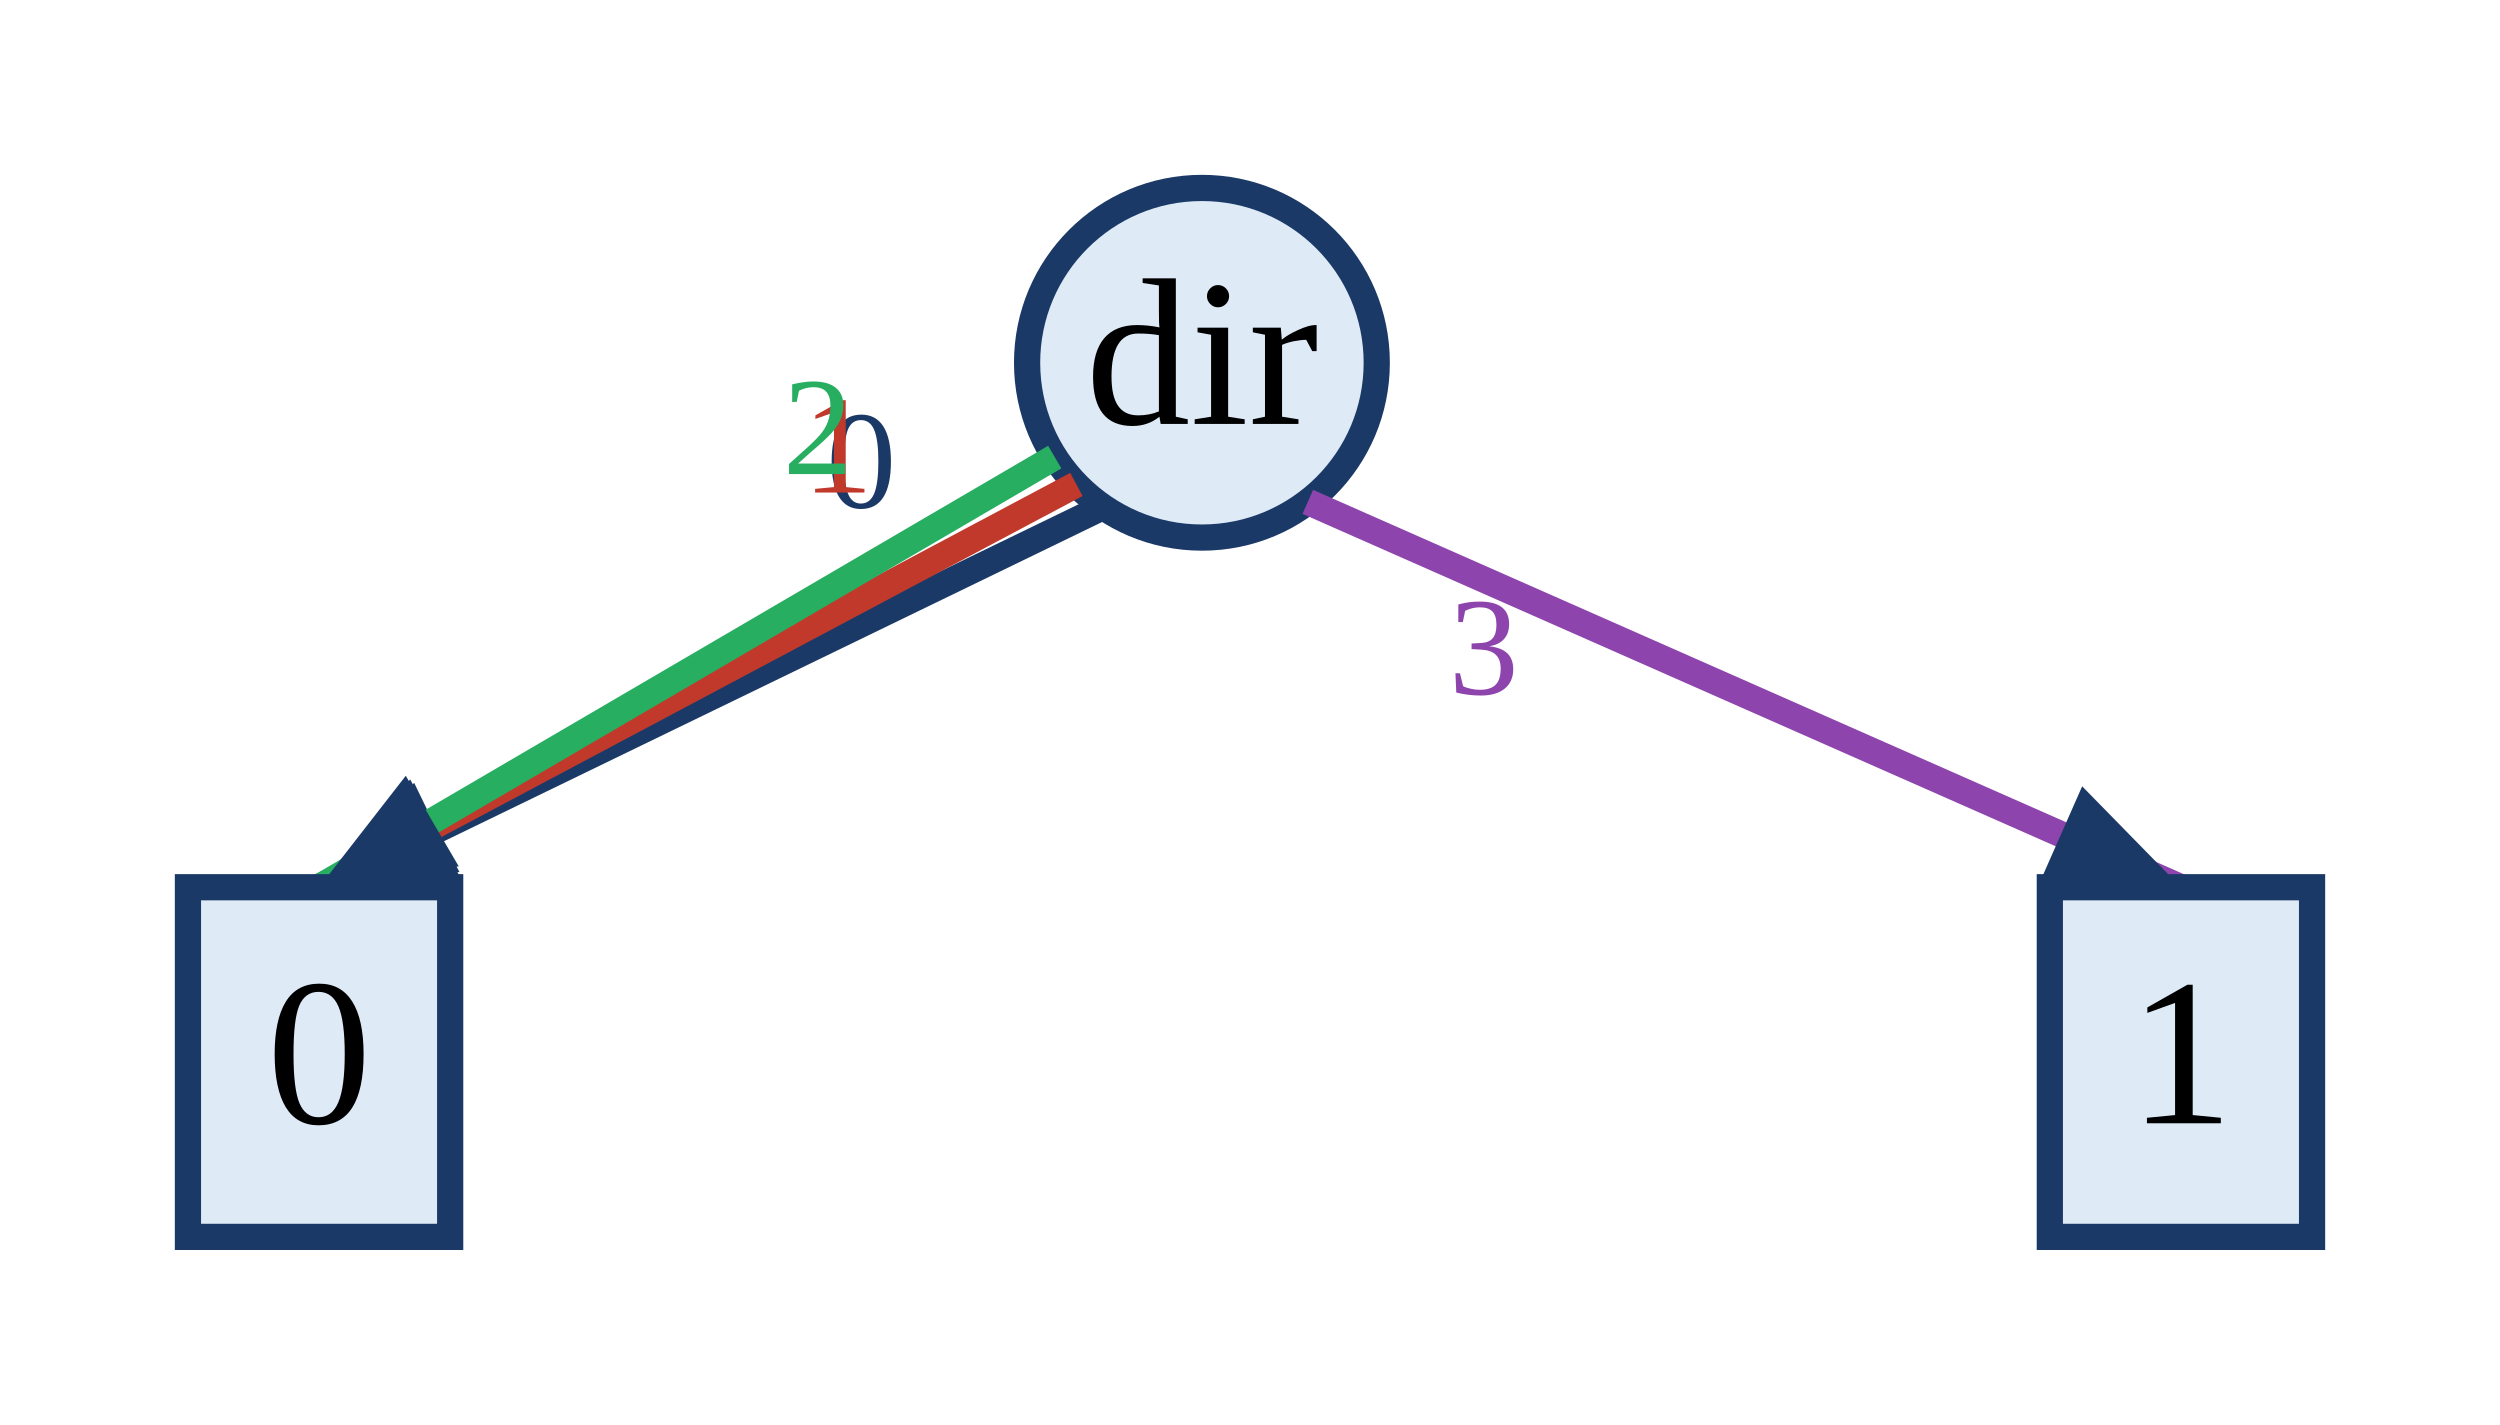
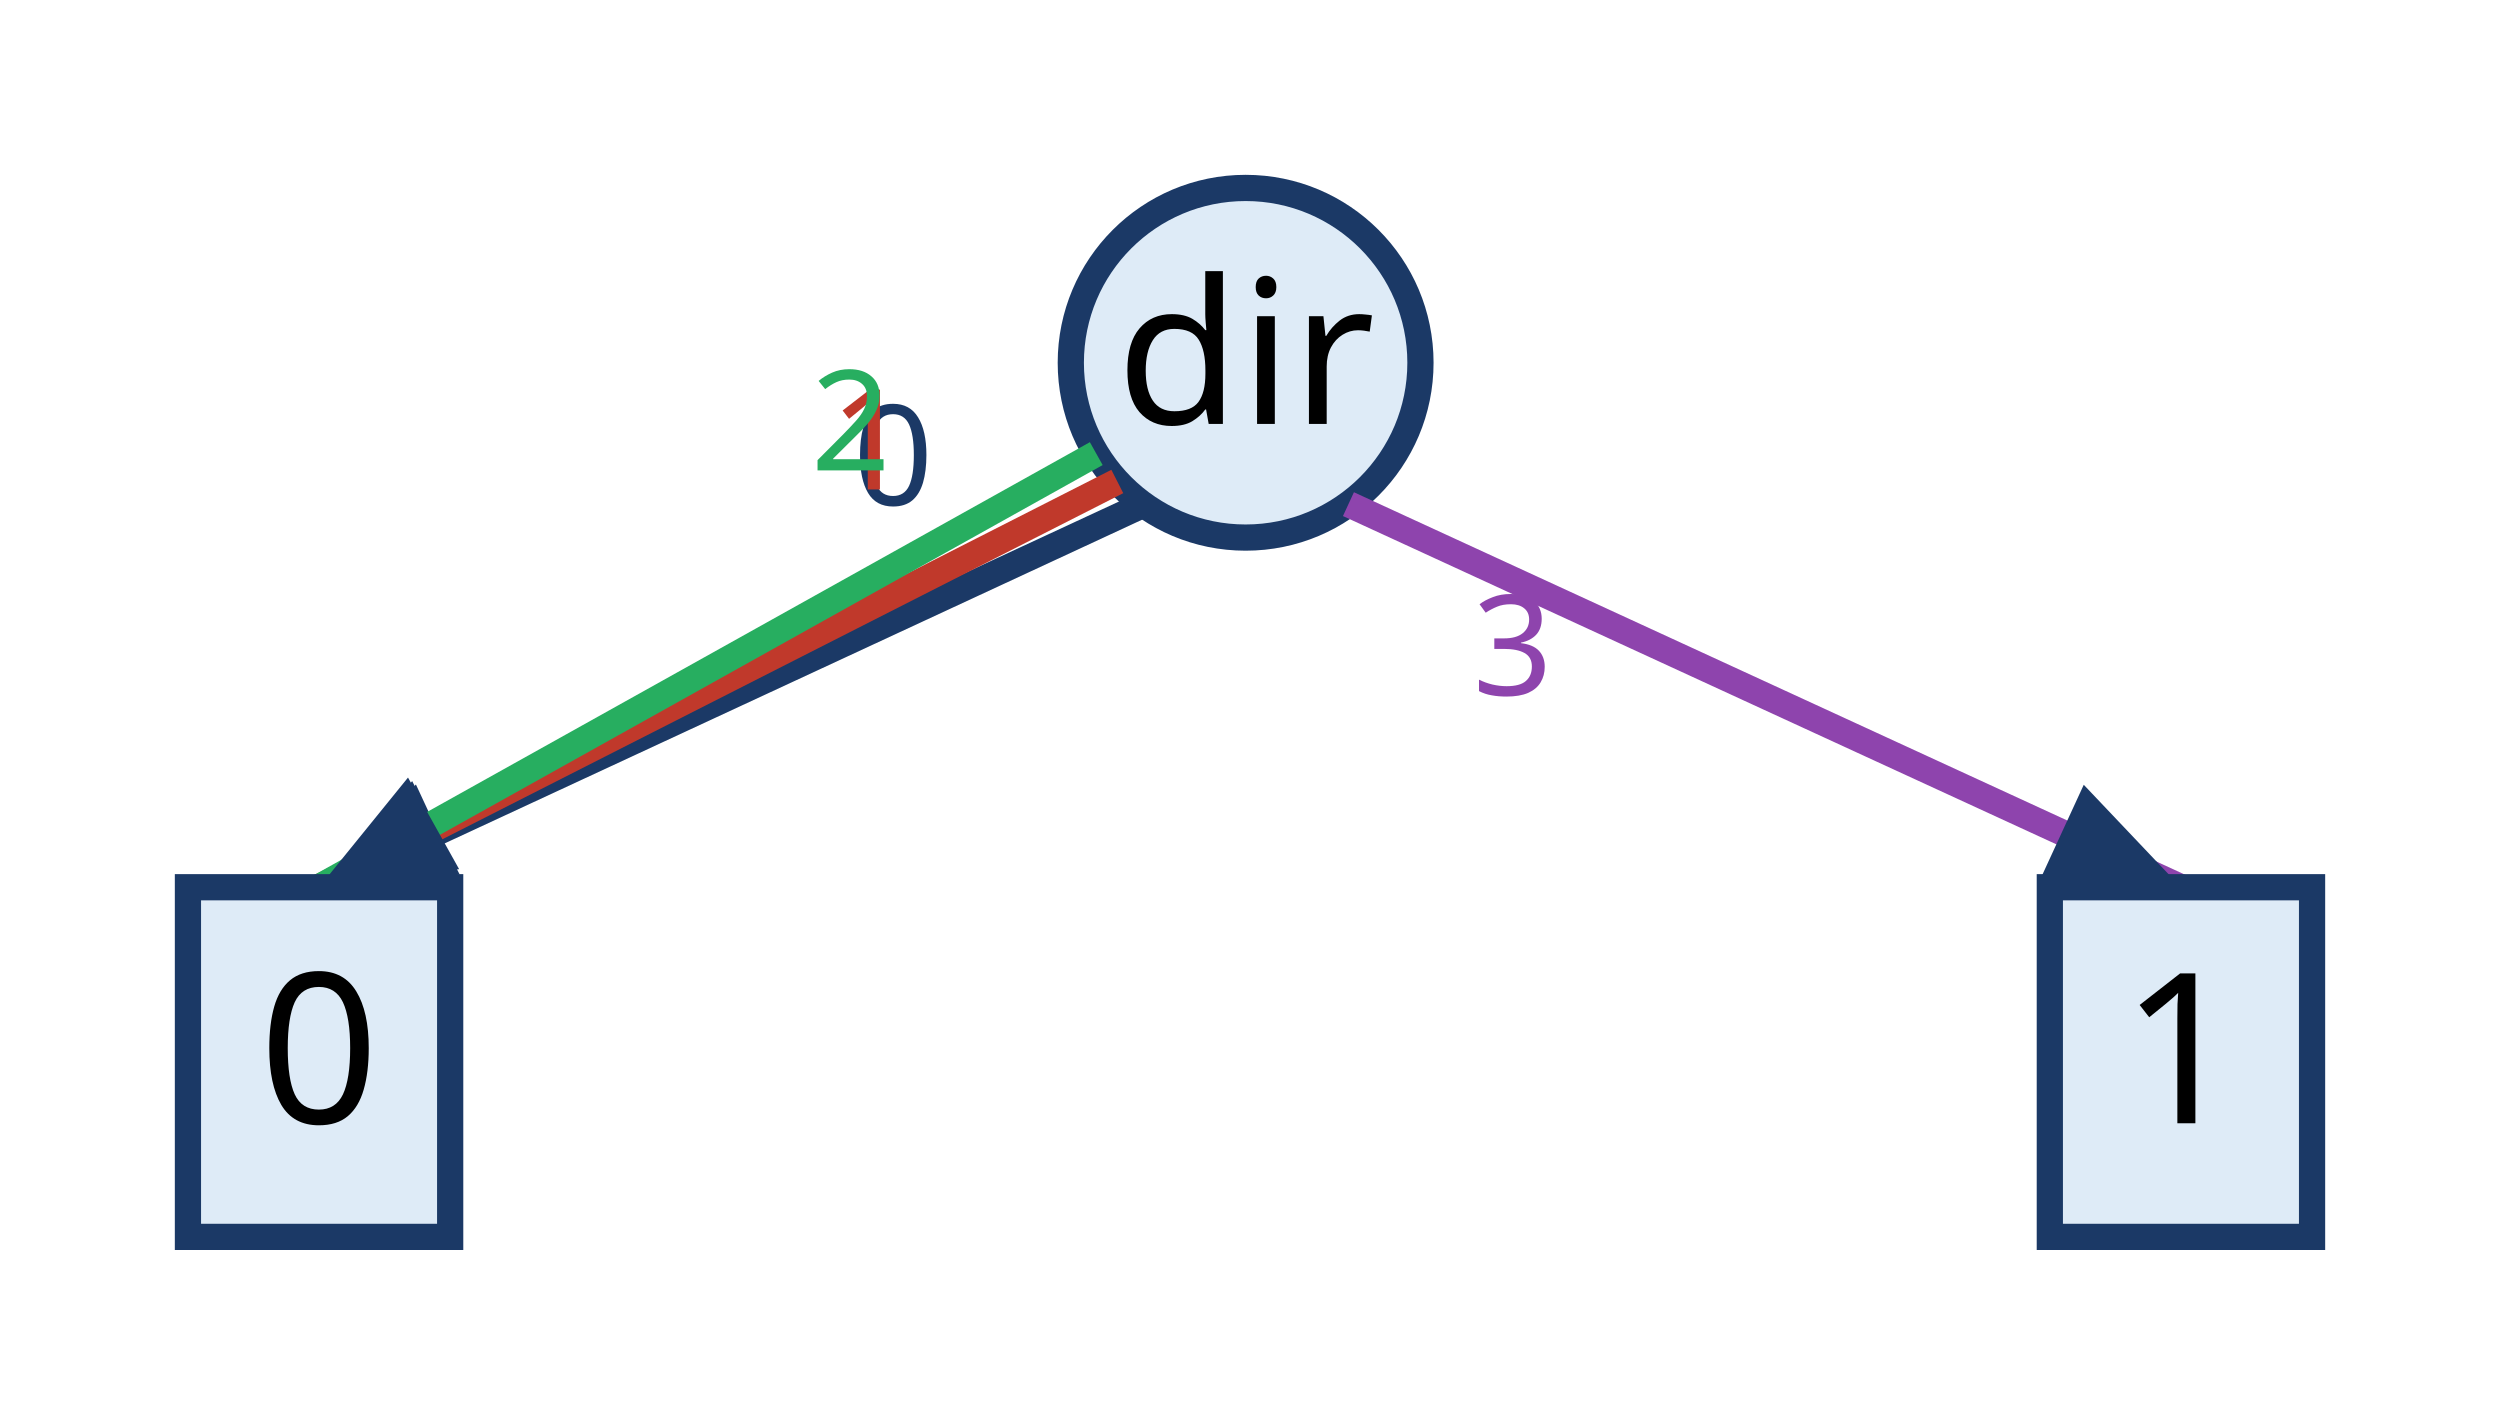
- <svg xmlns="http://www.w3.org/2000/svg" width="286" height="163" viewBox="131.5 -21.5 286 163">
+ <svg xmlns="http://www.w3.org/2000/svg" width="286" height="163" viewBox="126.5 -21.5 286 163">
  <defs>
    <marker id="arrow" viewBox="-10 -4 20 8" markerWidth="10" markerHeight="10" orient="auto">
      <polygon points="-10,-4 0,0 -10,4" fill="#1b3966" stroke="none" />
    </marker>
  </defs>
  <circle cx="269" cy="20" r="20" fill="#deebf7" stroke="#1b3966" stroke-width="3" />
-   <text x="269" y="27" font-size="24" text-anchor="middle" fill="black">dir</text>
-   <path d="M 257.692,36.496 L 168,80" fill="none" stroke="#1b3966" stroke-width="3" marker-end="url(#arrow)" />
-   <text x="230.032" y="36.575" font-size="16" text-anchor="middle" fill="#1b3966">0</text>
-   <path d="M 254.64,33.921 L 168,80" fill="none" stroke="#c0392b" stroke-width="3" marker-end="url(#arrow)" />
-   <text x="227.345" y="34.846" font-size="16" text-anchor="middle" fill="#c0392b">1</text>
-   <path d="M 252.161,30.791 L 168,80" fill="none" stroke="#27ae60" stroke-width="3" marker-end="url(#arrow)" />
-   <text x="225.064" y="32.734" font-size="16" text-anchor="middle" fill="#27ae60">2</text>
-   <path d="M 281.112,35.915 L 381,80" fill="none" stroke="#8e44ad" stroke-width="3" marker-end="url(#arrow)" />
-   <text x="301.239" y="57.915" font-size="16" text-anchor="middle" fill="#8e44ad">3</text>
-   <rect x="153" y="80" width="30" height="40" fill="#deebf7" stroke="#1b3966" stroke-width="3" />
-   <text x="168" y="107" font-size="24" text-anchor="middle" fill="black">0</text>
-   <rect x="366" y="80" width="30" height="40" fill="#deebf7" stroke="#1b3966" stroke-width="3" />
-   <text x="381" y="107" font-size="24" text-anchor="middle" fill="black">1</text>
+   <text x="269" y="27" font-size="23" font-family="sans-serif" text-anchor="middle" fill="black">dir</text>
+   <path d="M 257.31,36.228 L 163,80" fill="none" stroke="#1b3966" stroke-width="3" marker-end="url(#arrow)" />
+   <text x="228.68" y="36.286" font-size="16" font-family="sans-serif" text-anchor="middle" fill="#1b3966">0</text>
+   <path d="M 254.319,33.582 L 163,80" fill="none" stroke="#c0392b" stroke-width="3" marker-end="url(#arrow)" />
+   <text x="226.052" y="34.489" font-size="16" font-family="sans-serif" text-anchor="middle" fill="#c0392b">1</text>
+   <path d="M 251.913,30.394 L 163,80" fill="none" stroke="#27ae60" stroke-width="3" marker-end="url(#arrow)" />
+   <text x="223.838" y="32.316" font-size="16" font-family="sans-serif" text-anchor="middle" fill="#27ae60">2</text>
+   <path d="M 280.763,36.175 L 376,80" fill="none" stroke="#8e44ad" stroke-width="3" marker-end="url(#arrow)" />
+   <text x="299.556" y="58.032" font-size="16" font-family="sans-serif" text-anchor="middle" fill="#8e44ad">3</text>
+   <rect x="148" y="80" width="30" height="40" fill="#deebf7" stroke="#1b3966" stroke-width="3" />
+   <text x="163" y="107" font-size="24" font-family="sans-serif" text-anchor="middle" fill="black">0</text>
+   <rect x="361" y="80" width="30" height="40" fill="#deebf7" stroke="#1b3966" stroke-width="3" />
+   <text x="376" y="107" font-size="24" font-family="sans-serif" text-anchor="middle" fill="black">1</text>
</svg>
